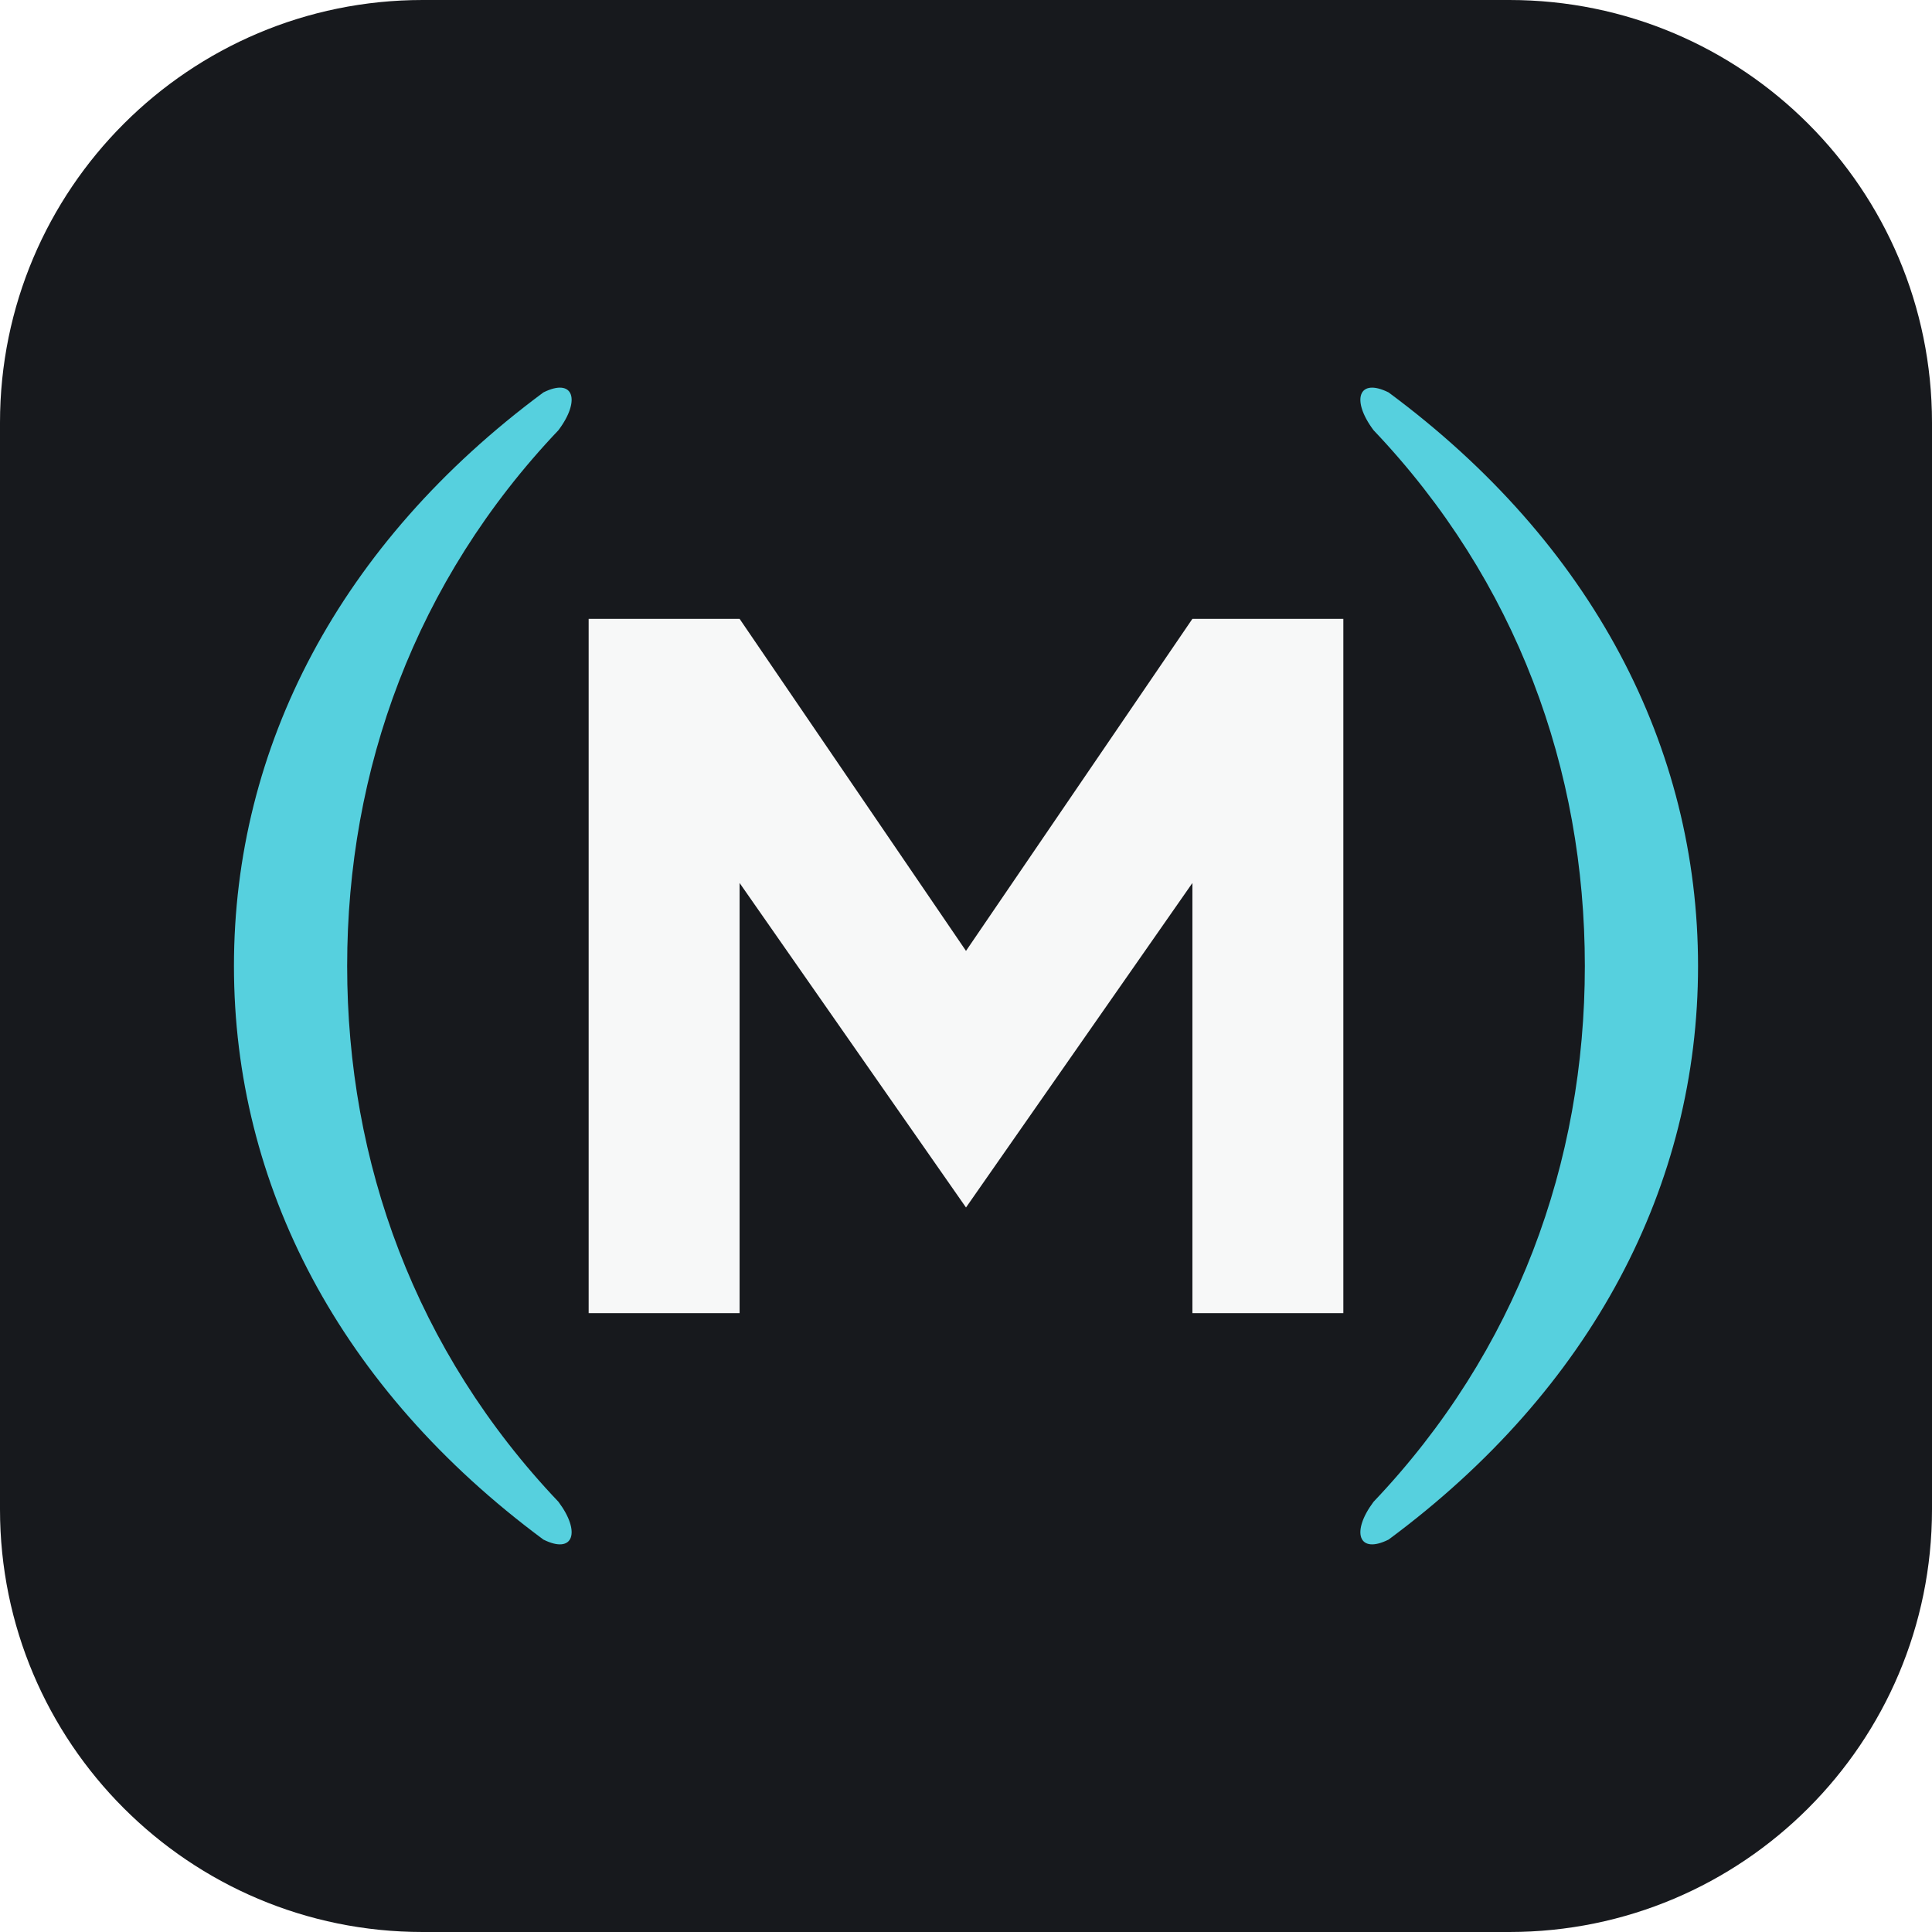
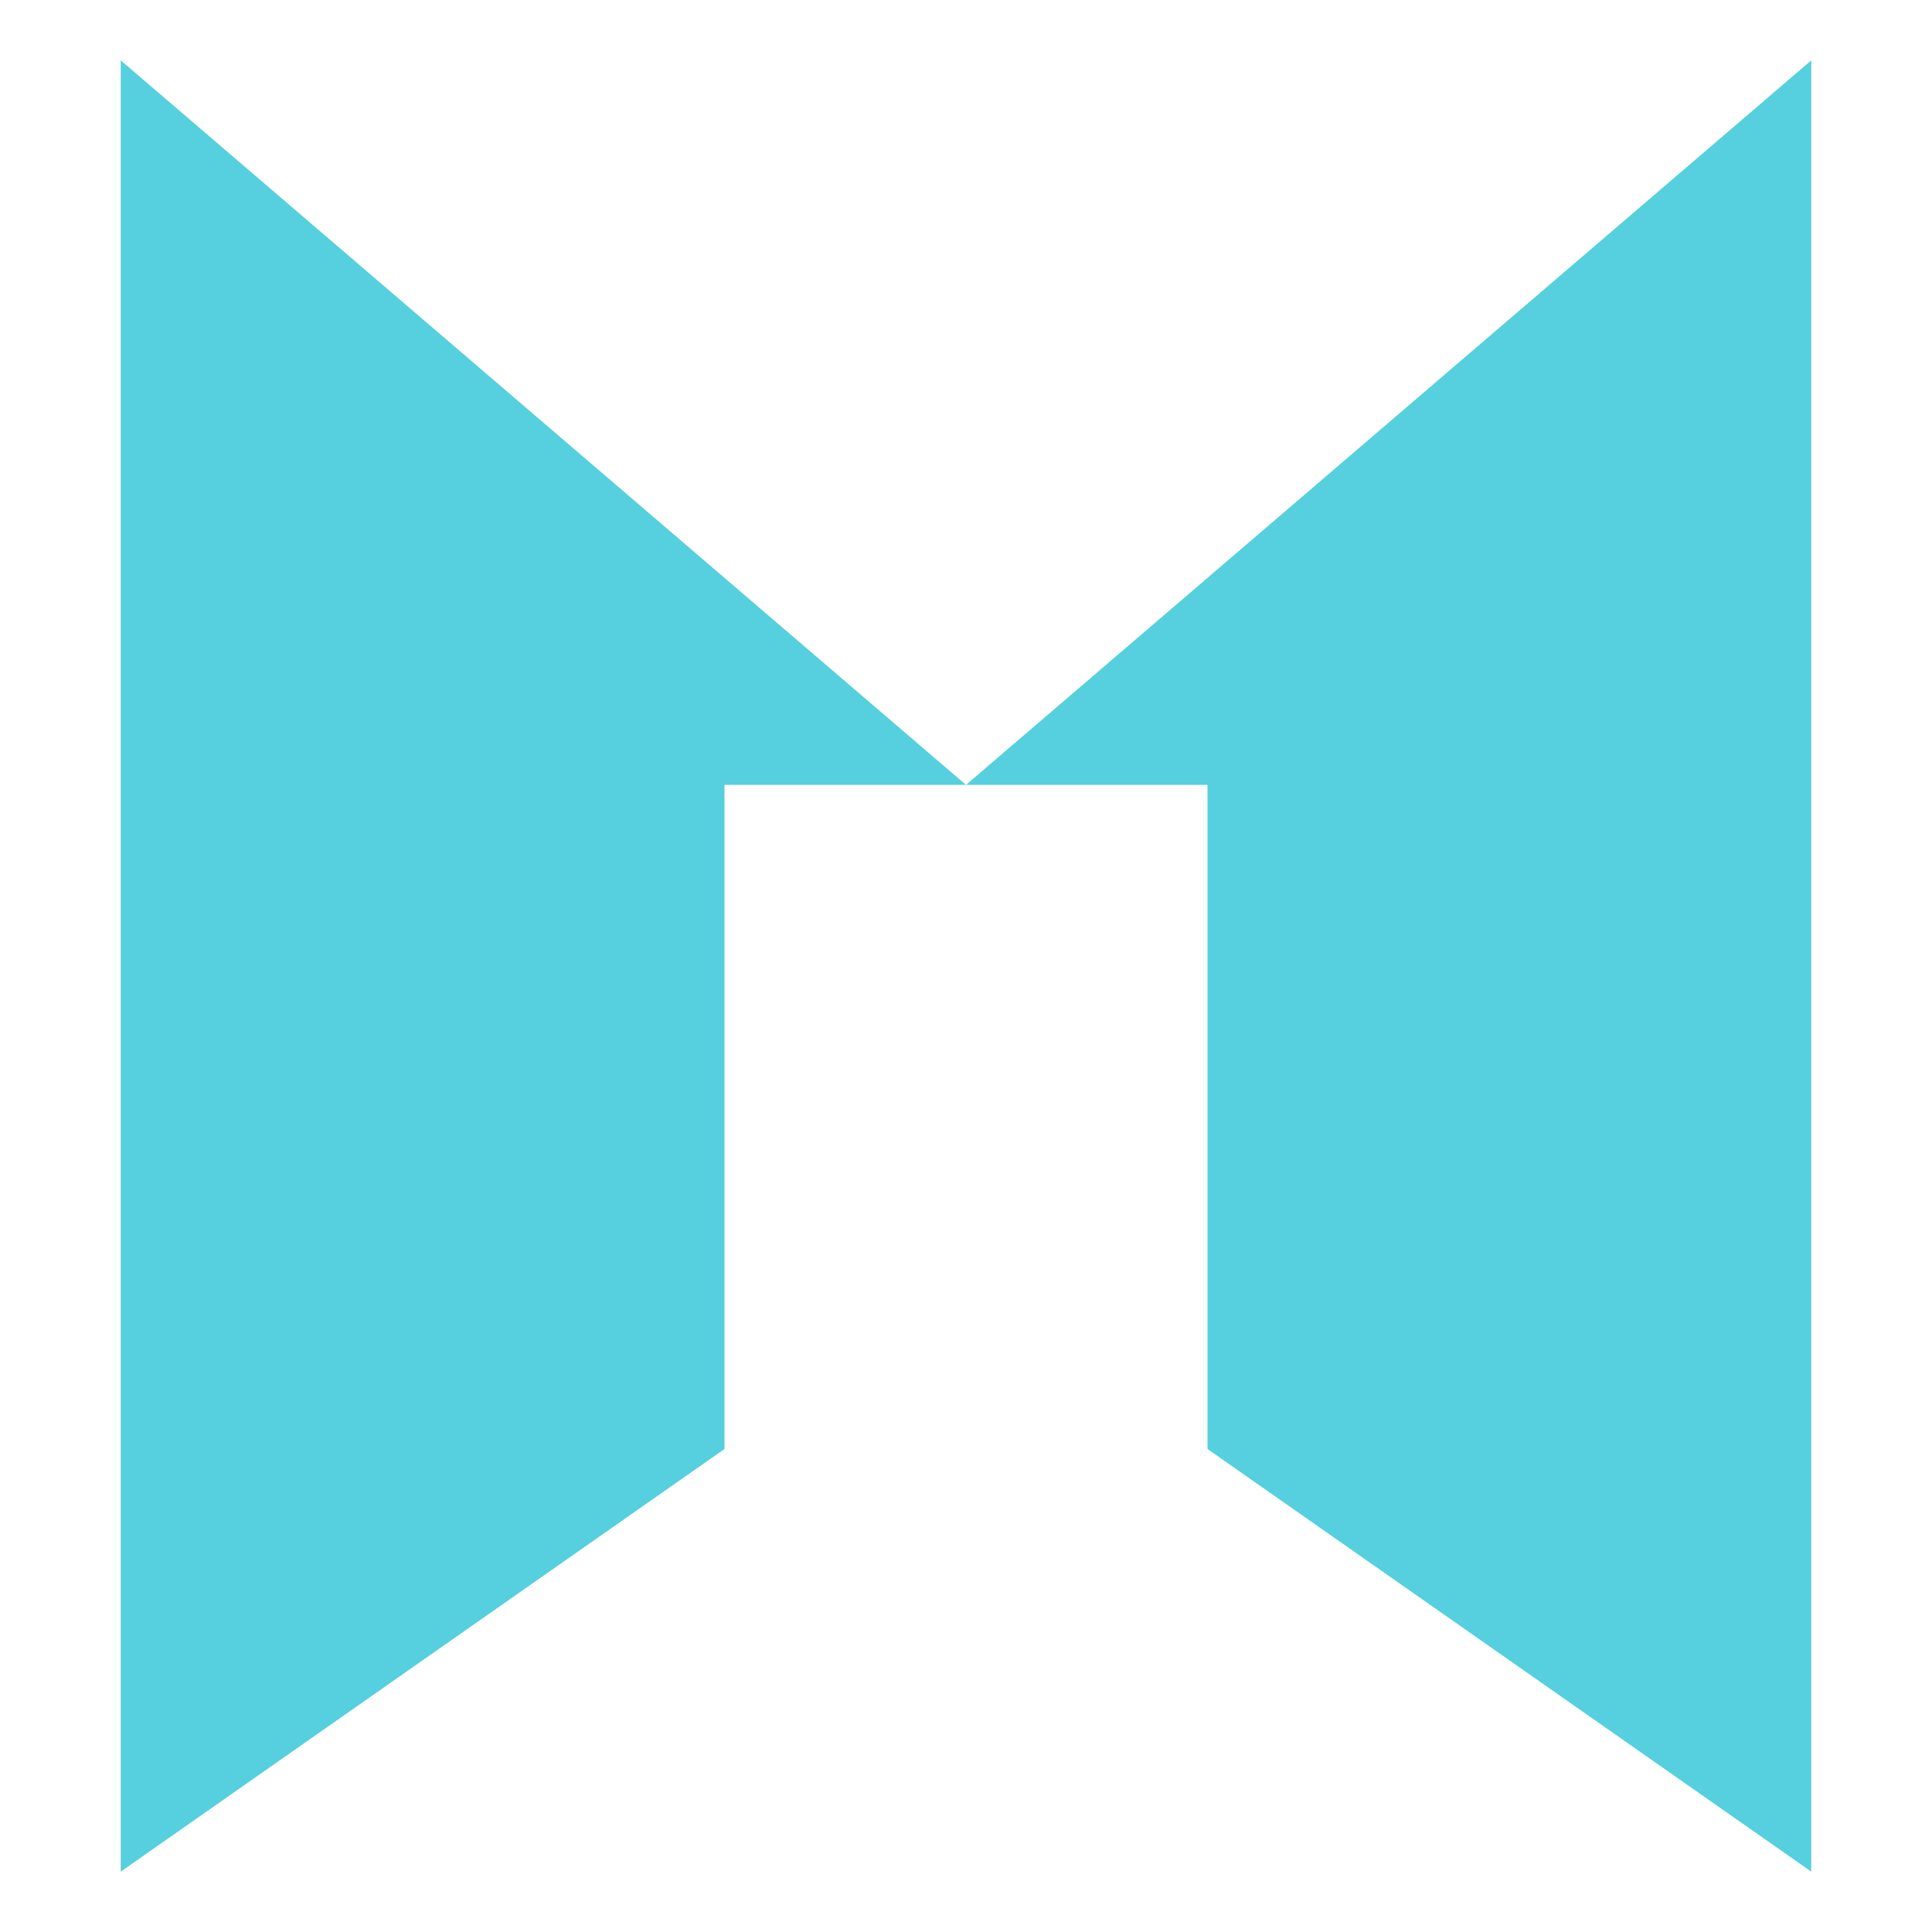
- <svg xmlns="http://www.w3.org/2000/svg" viewBox="0 0 256 256" role="img" aria-labelledby="title description">
-   <rect width="256" height="256" rx="56" fill="#17191d" />
-   <path d="M72 52C45 72 31 99 31 128s14 56 41 76c4 2 5-1 2-5-19-20-28-45-28-71s9-51 28-71c3-4 2-7-2-5Z" fill="#56d0de" />
-   <path d="M184 52c27 20 41 47 41 76s-14 56-41 76c-4 2-5-1-2-5 19-20 28-45 28-71s-9-51-28-71c-3-4-2-7 2-5Z" fill="#56d0de" />
-   <path d="M78 174V82h20l30 44 30-44h20v92h-20v-57l-30 43-30-43v57H78Z" fill="#f7f8f8" />
+ <svg xmlns="http://www.w3.org/2000/svg" viewBox="0 0 32 32" width="32" height="32" role="img" aria-labelledby="title">
+   <g fill="#56d0de">
+     <path d="M2 1 16 13 12 13 12 24 2 31Z" />
+     <path d="M30 1 16 13 20 13 20 24 30 31Z" />
+   </g>
</svg>
